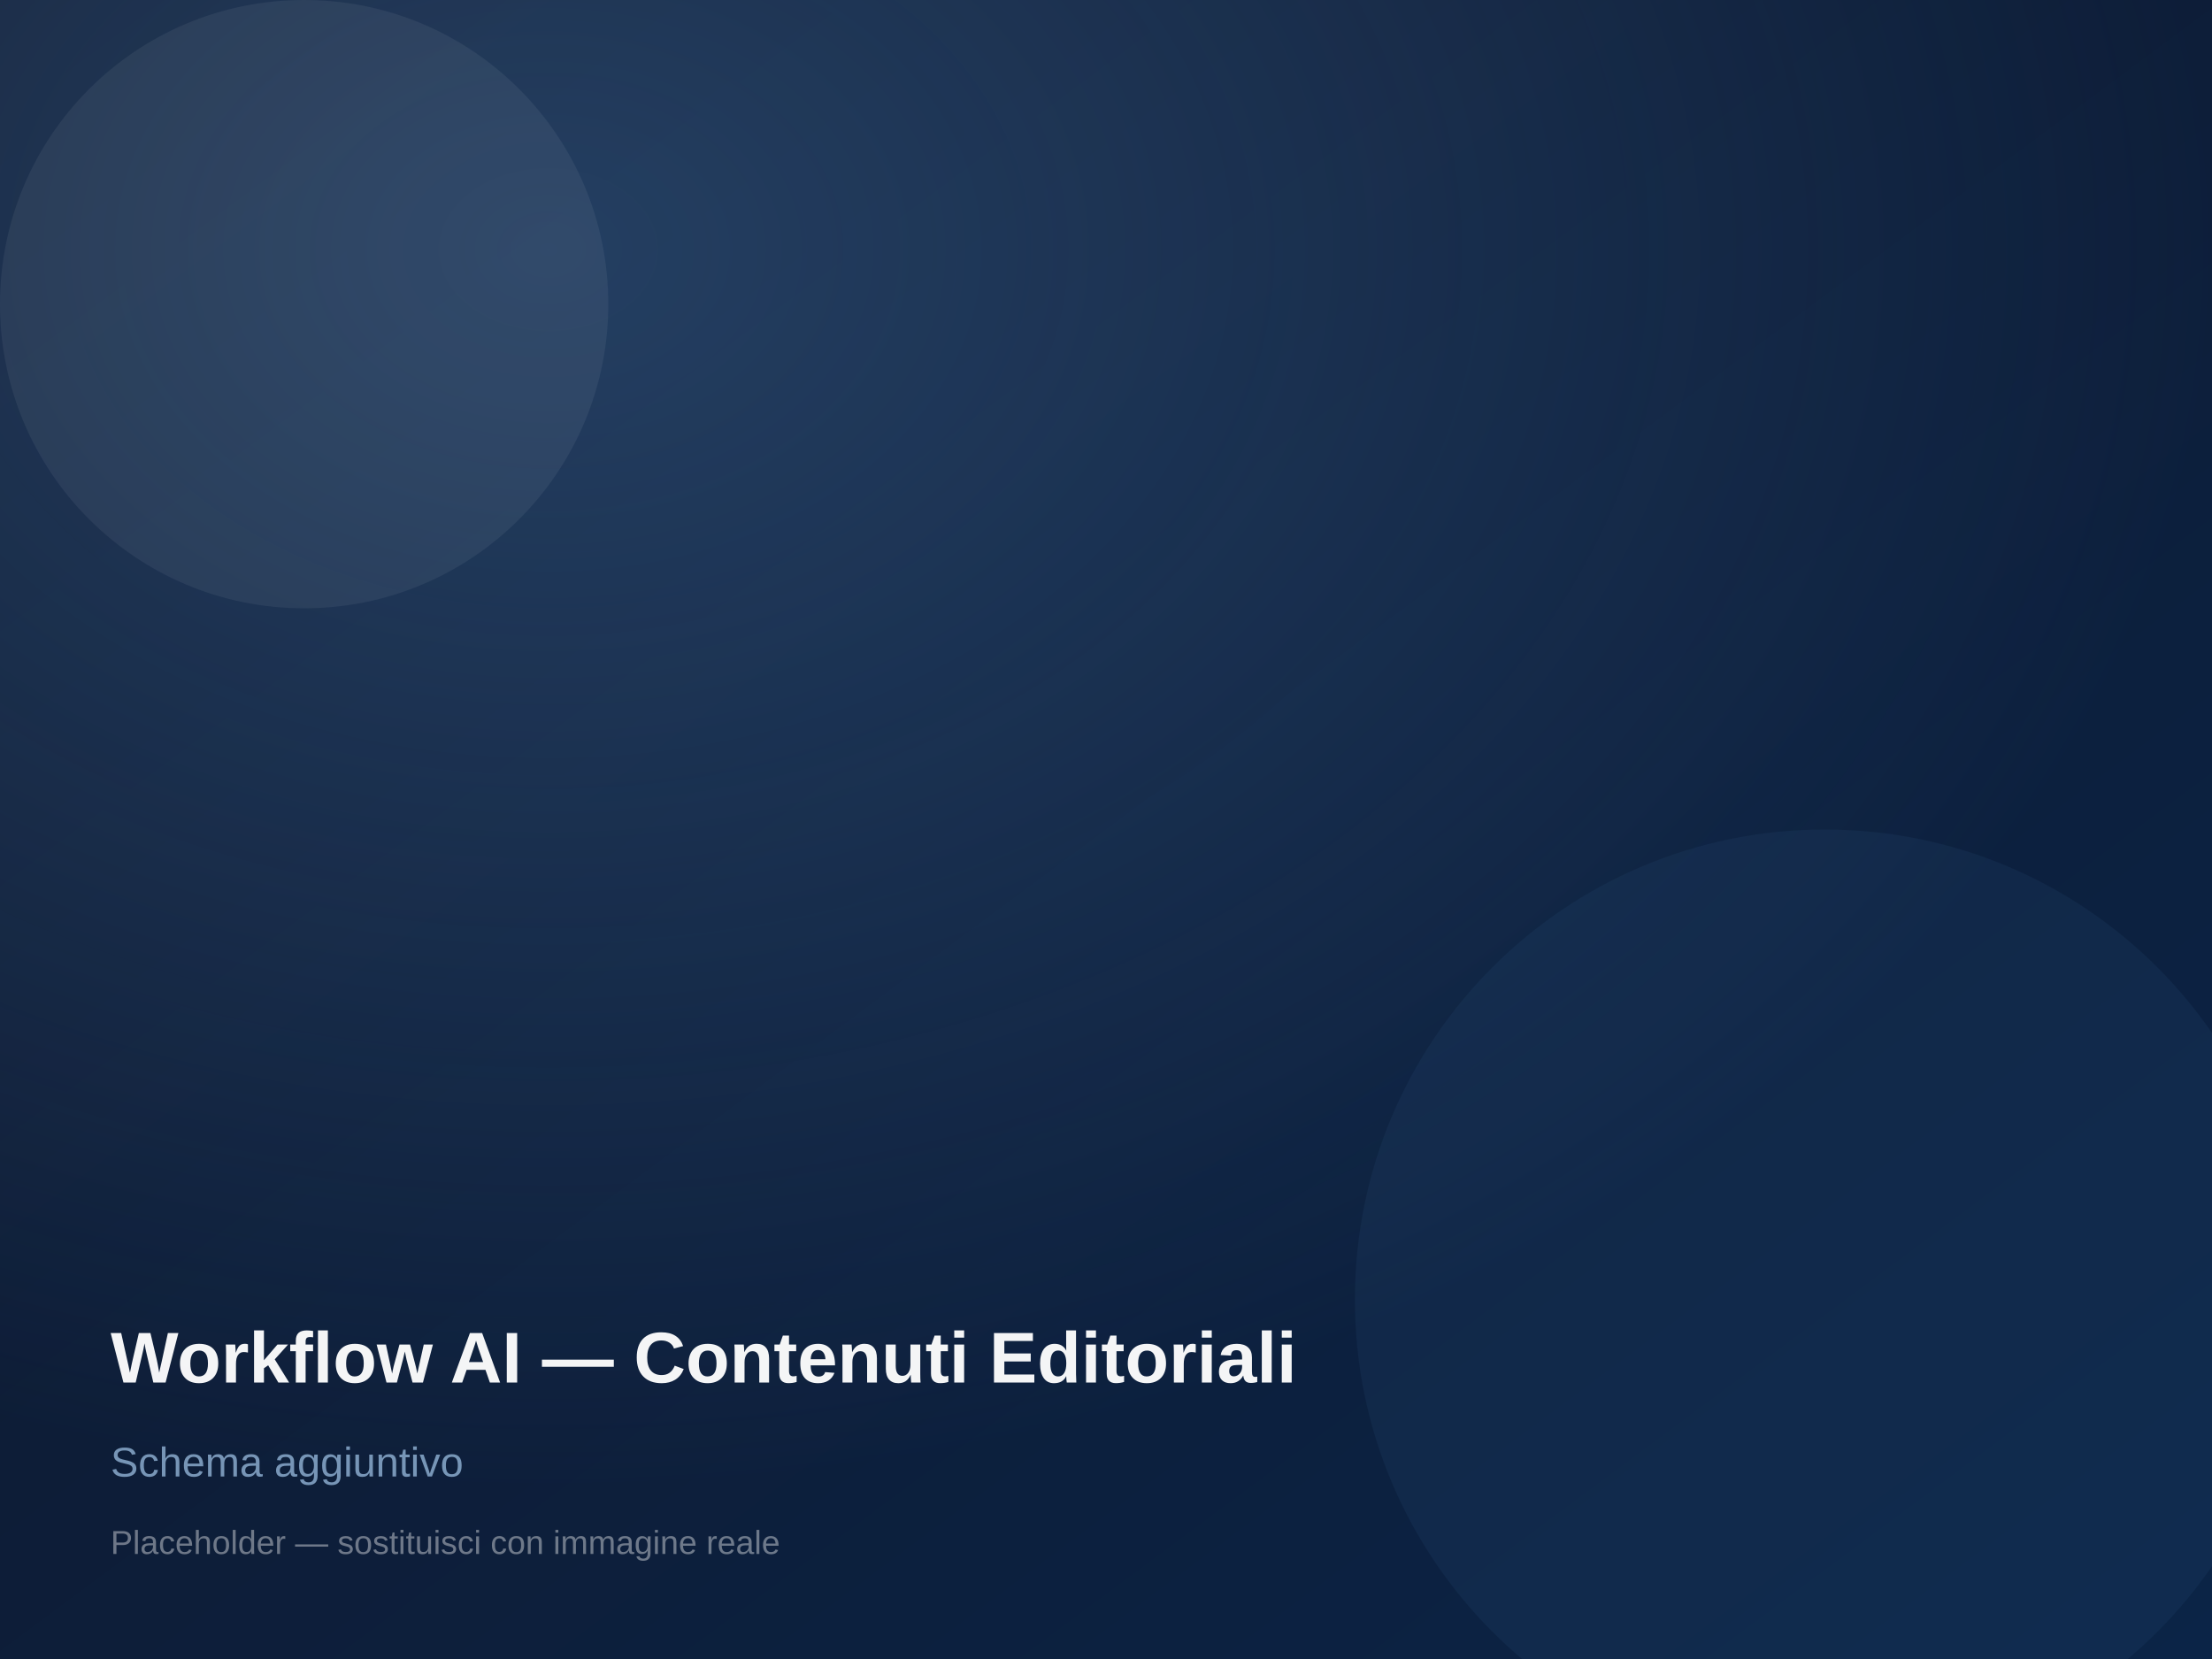
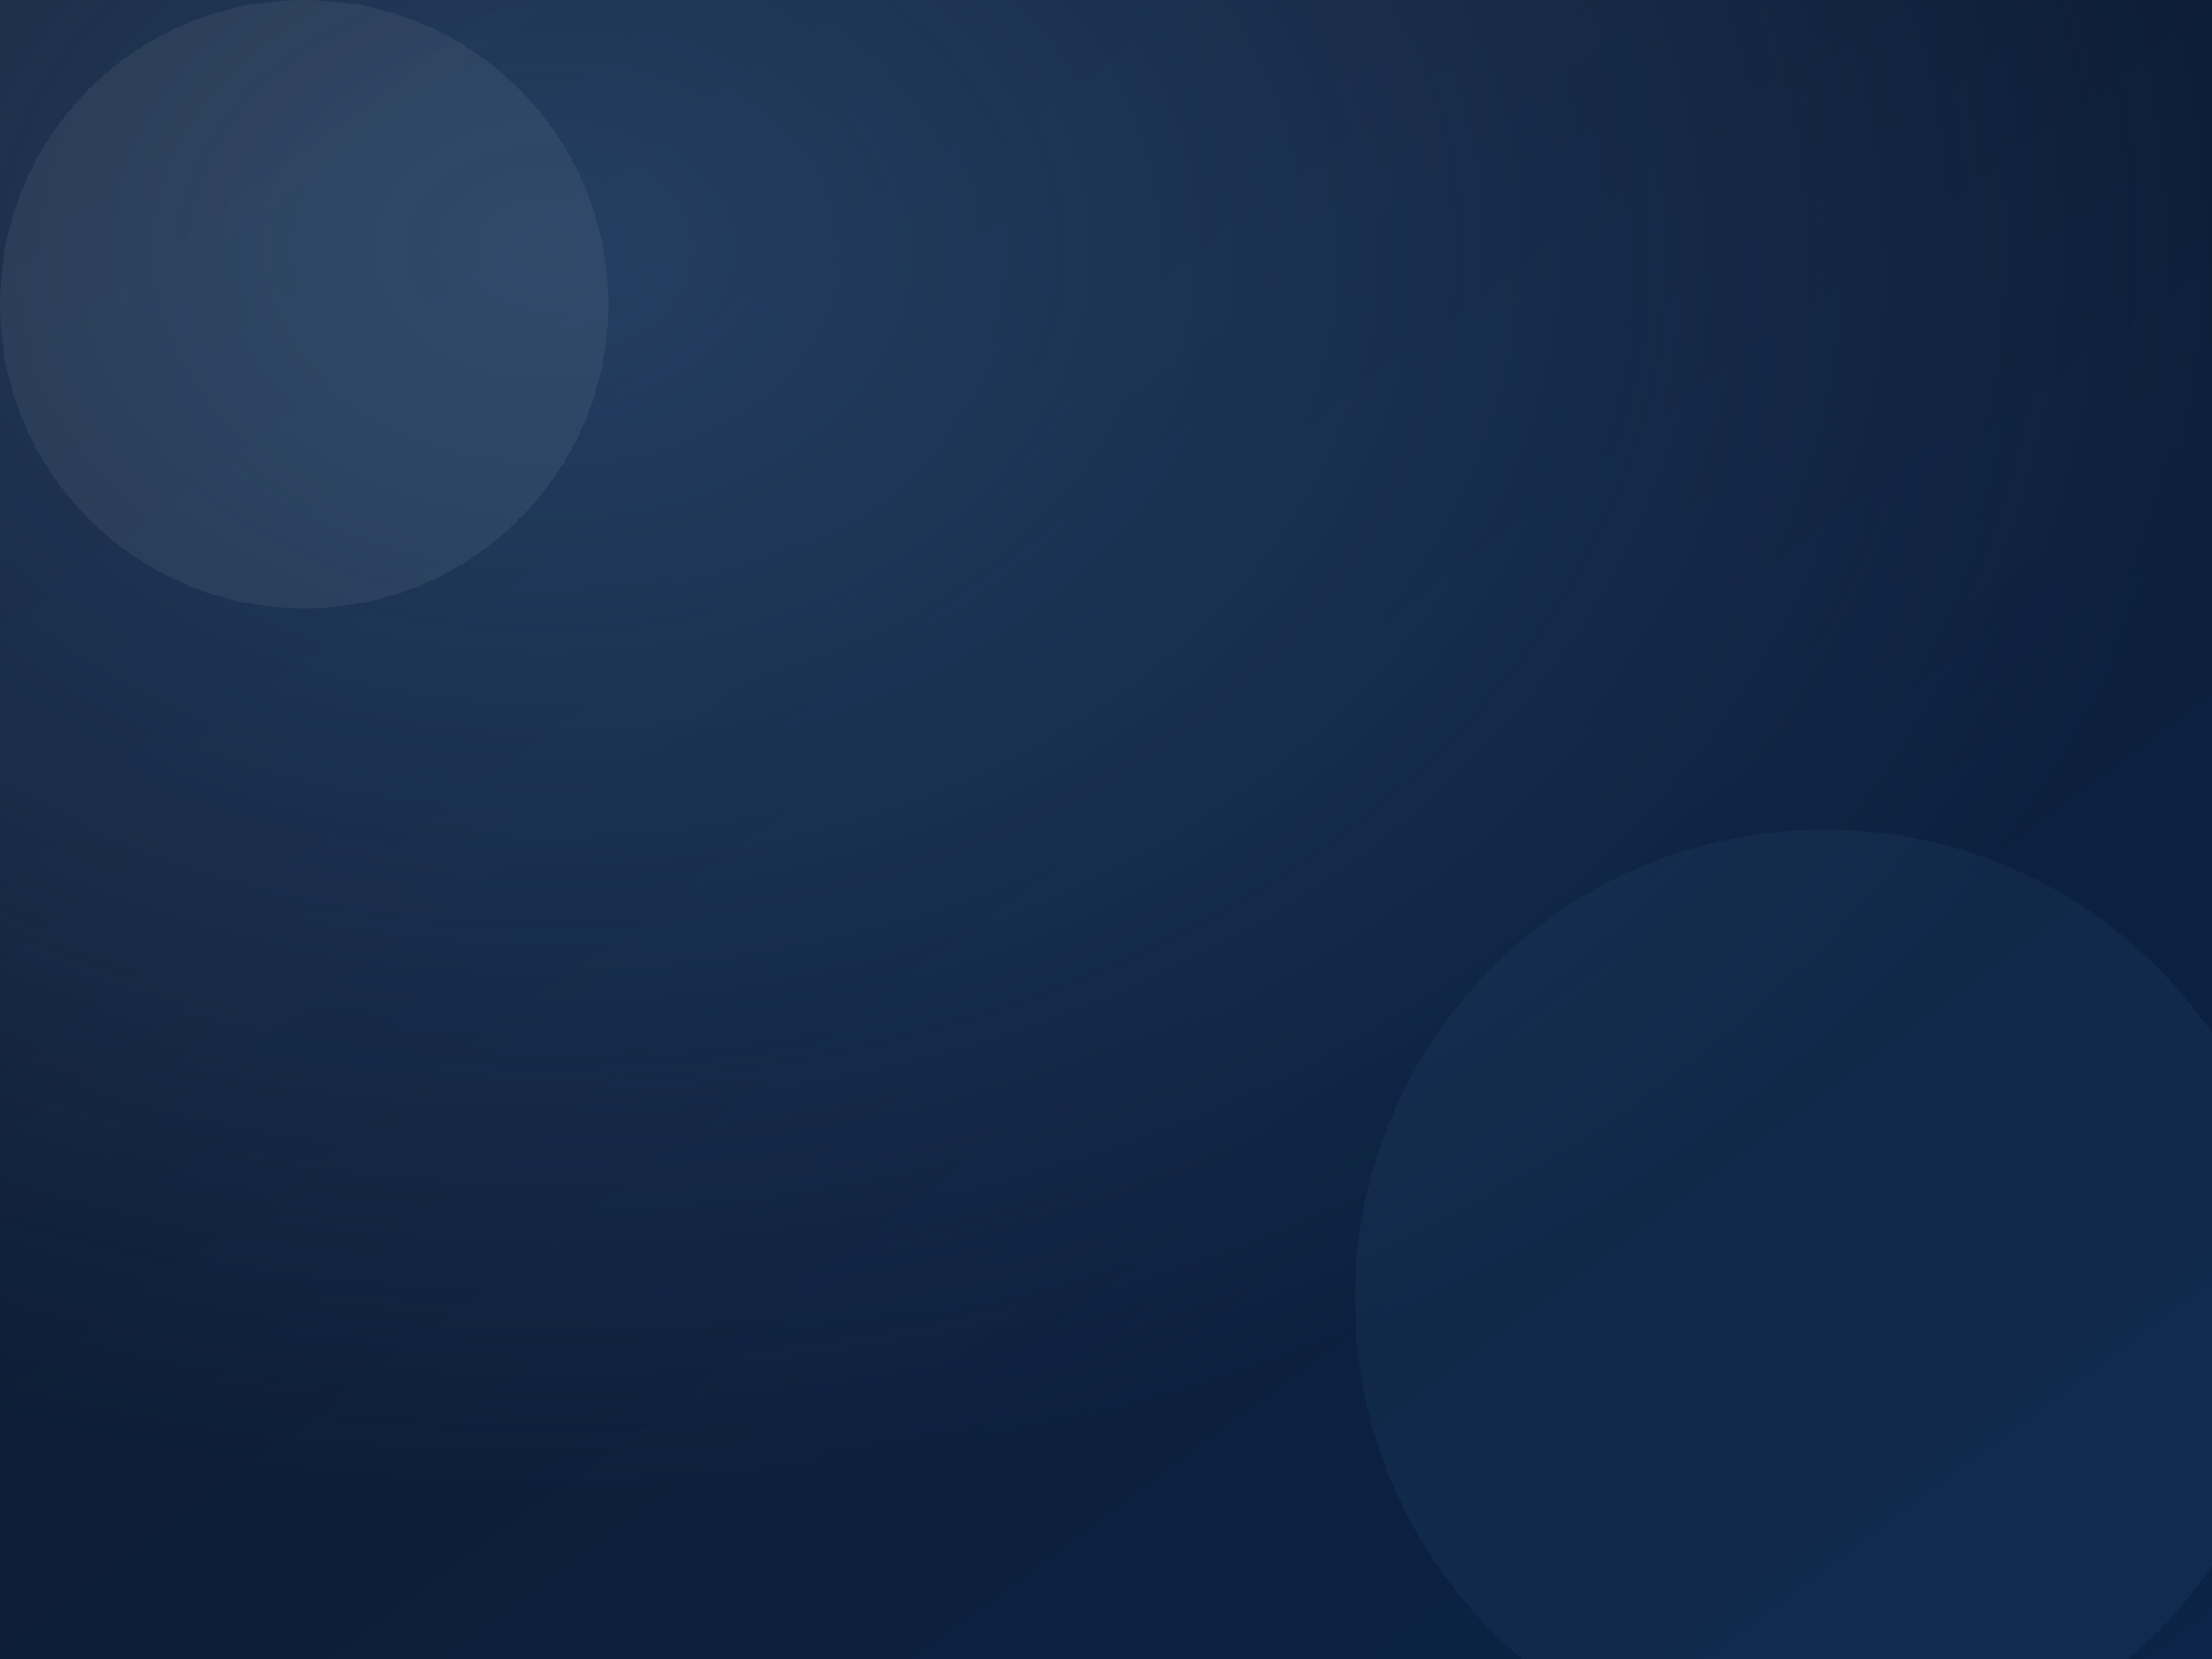
<svg xmlns="http://www.w3.org/2000/svg" viewBox="0 0 800 600">
  <defs>
    <linearGradient id="g" x1="0" y1="0" x2="1" y2="1">
      <stop offset="0%" stop-color="#0F172A" />
      <stop offset="100%" stop-color="#0B2447" />
    </linearGradient>
    <radialGradient id="glow" cx="25%" cy="15%" r="75%">
      <stop offset="0%" stop-color="#4E85BF" stop-opacity="0.35" />
      <stop offset="100%" stop-color="#4E85BF" stop-opacity="0" />
    </radialGradient>
  </defs>
  <rect width="800" height="600" fill="url(#g)" />
  <rect width="800" height="600" fill="url(#glow)" />
  <circle cx="660" cy="470" r="170" fill="#3B6FA0" opacity="0.10" />
  <circle cx="110" cy="110" r="110" fill="#ffffff" opacity="0.06" />
-   <text x="40" y="500" font-family="Arial, sans-serif" font-size="26" font-weight="700" fill="#ffffff" opacity="0.95">Workflow AI — Contenuti Editoriali</text>
-   <text x="40" y="534" font-family="Arial, sans-serif" font-size="15" font-weight="400" fill="#89AACC" opacity="0.85">Schema aggiuntivo</text>
-   <text x="40" y="562" font-family="Arial, sans-serif" font-size="12" font-weight="400" fill="#ffffff" opacity="0.4">Placeholder — sostituisci con immagine reale</text>
</svg>
